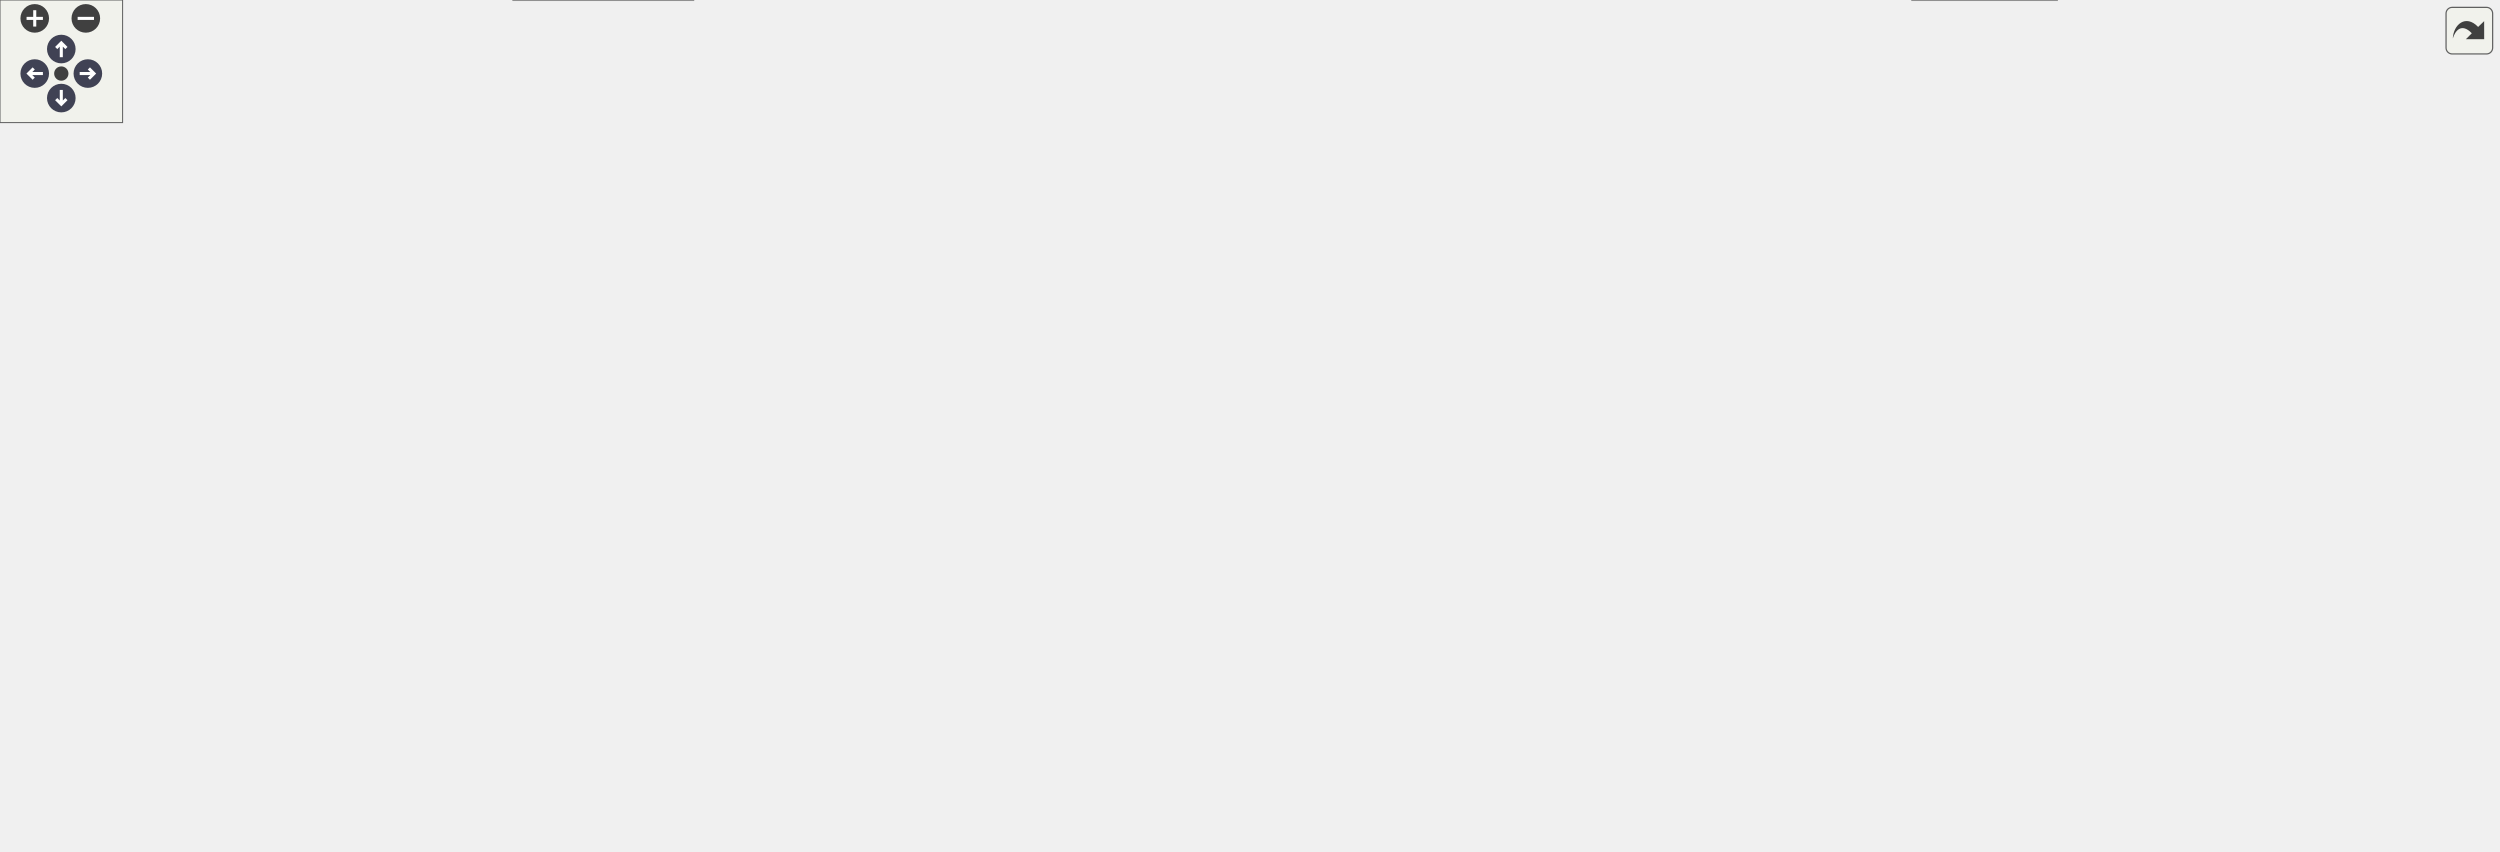
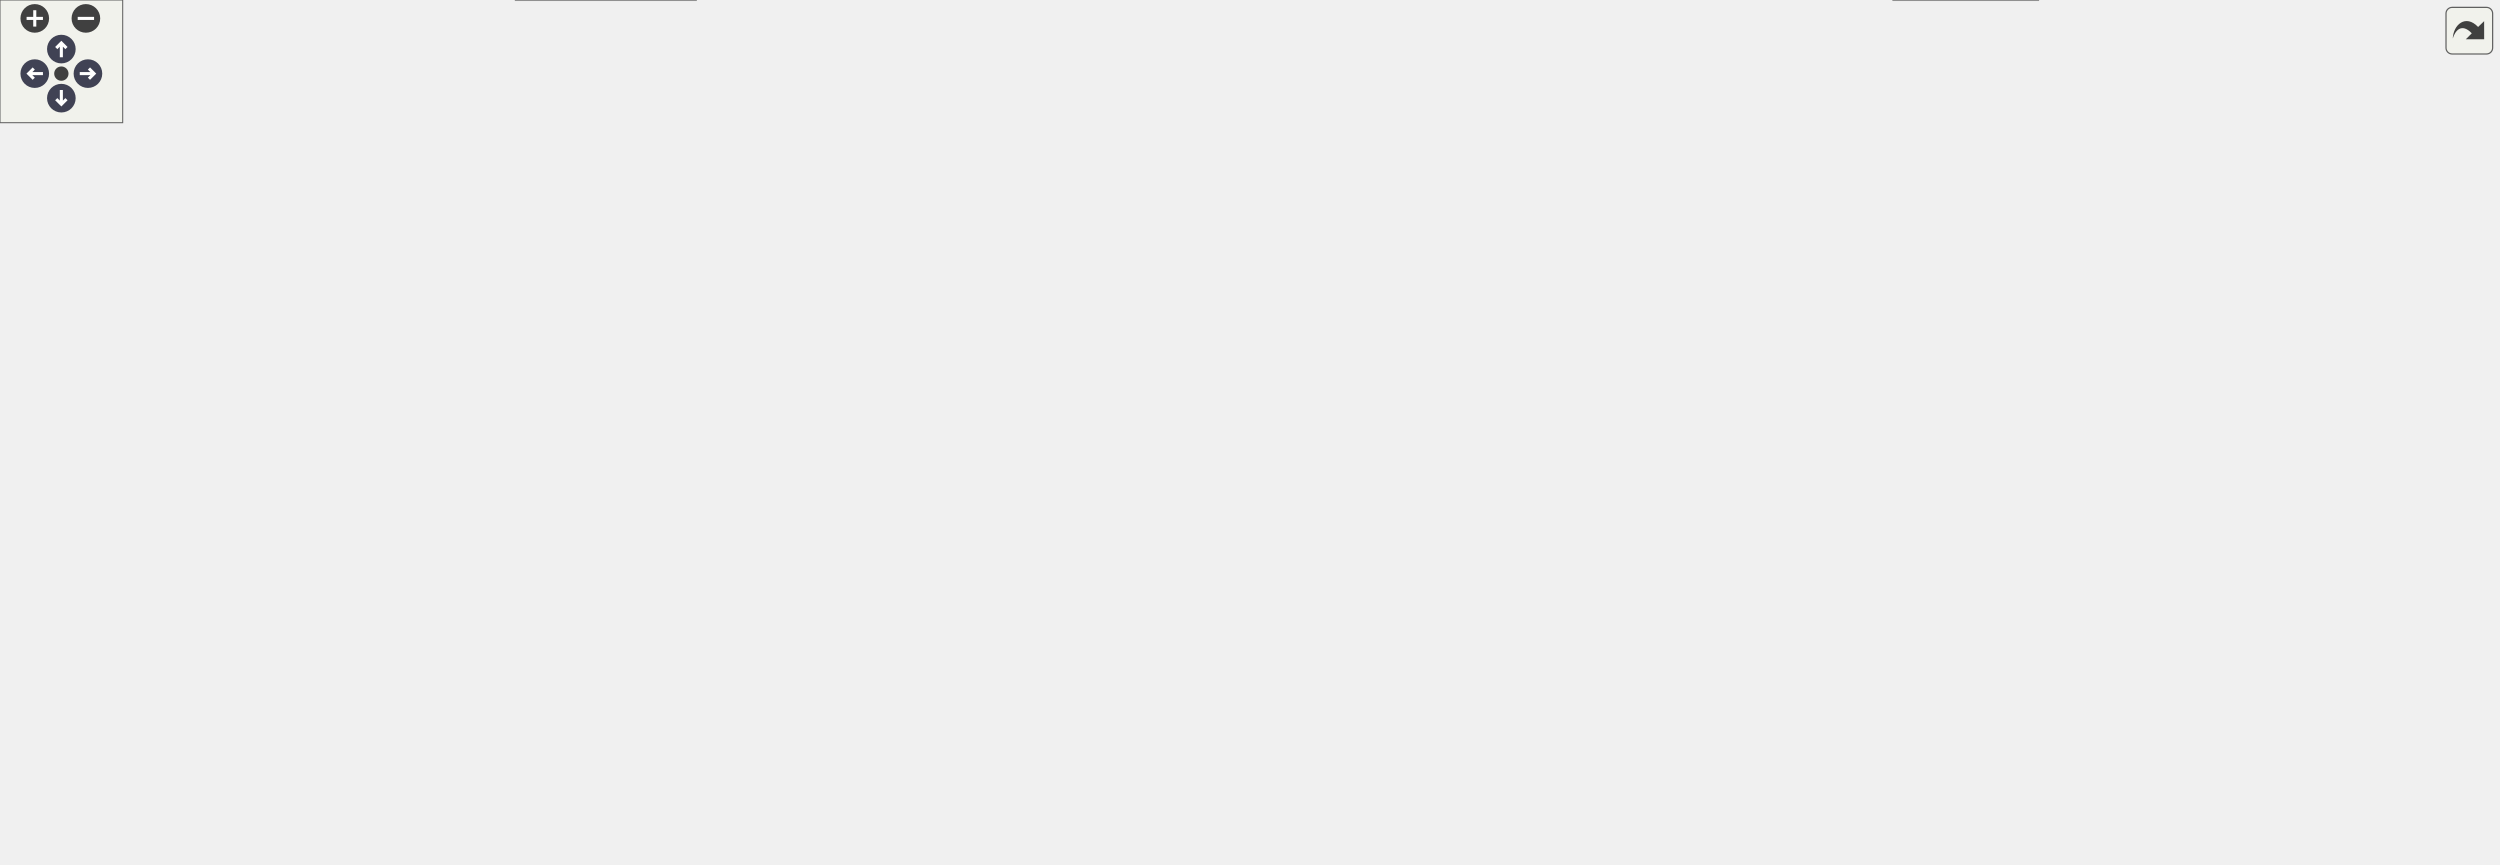
<svg xmlns="http://www.w3.org/2000/svg" xmlns:xlink="http://www.w3.org/1999/xlink" id="main" version="1.1" xml:space="preserve">
  <style type="text/css">
.node, .edge {opacity: 0.7;}
.node.selected, .edge.selected {opacity: 1;}
.edge:hover path { stroke: red; }
.edge:hover polygon { stroke: red; fill: red; }
</style>
  <defs>
    <circle id="rim" cx="0" cy="0" r="7" />
    <circle id="rim2" cx="0" cy="0" r="3.5" />
    <g id="zoomPlus">
      <use xlink:href="#rim" fill="#404040">
        <set attributeName="fill" to="#808080" begin="zoomplus.mouseover" end="zoomplus.mouseout" />
      </use>
      <path d="M-4,0h8M0,-4v8" fill="none" stroke="white" stroke-width="1.5" pointer-events="none" />
    </g>
    <g id="zoomMin">
      <use xlink:href="#rim" fill="#404040">
        <set attributeName="fill" to="#808080" begin="zoomminus.mouseover" end="zoomminus.mouseout" />
      </use>
      <path d="M-4,0h8" fill="none" stroke="white" stroke-width="1.5" pointer-events="none" />
    </g>
    <g id="arrowUp" transform="translate(30 24)">
      <use xlink:href="#rim" />
      <path pointer-events="none" fill="none" stroke="white" stroke-width="1.5" d="M0,-3.0v7 M-2.5,-0.5L0,-3.0L2.5,-0.5" />
    </g>
    <g id="arrowRight" transform="rotate(90) translate(36 -43)">
      <use xlink:href="#rim" />
      <path pointer-events="none" fill="none" stroke="white" stroke-width="1.5" d="M0,-3.0v7 M-2.5,-0.5L0,-3.0L2.5,-0.5" />
    </g>
    <g id="arrowDown" transform="rotate(180) translate(-30 -48)">
      <use xlink:href="#rim" />
      <path pointer-events="none" fill="none" stroke="white" stroke-width="1.5" d="M0,-3.0v7 M-2.5,-0.5L0,-3.0L2.5,-0.5" />
    </g>
    <g id="arrowLeft" transform="rotate(270) translate(-36 17)">
      <use xlink:href="#rim" />
      <path pointer-events="none" fill="none" stroke="white" stroke-width="1.5" d="M0,-3.0v7 M-2.5,-0.5L0,-3.0L2.5,-0.5" />
    </g>
    <g id="resetDef">
      <use xlink:href="#rim2" fill="#404040">
        <set attributeName="fill" to="#808080" begin="reset.mouseover" end="reset.mouseout" />
      </use>
    </g>
  </defs>
  <svg id="graph" class="graph">
    <g id="viewport">
      <g id="Node000001" class="node">
        <g id="a_Node000001">
          <a xlink:title="ANSI escape sequence macros.">
-             <polygon fill="#999999" stroke="#666666" points="436.12,-356 314.38,-356 314.38,-337.5 436.12,-337.5 436.12,-356" />
-             <text text-anchor="middle" x="375.25" y="-342.5" font-family="Helvetica,sans-Serif" font-size="10.00">include/sir/ansimacros.h</text>
+             <polygon fill="#999999" stroke="#666666" points="435.12,-362 313.38,-362 313.38,-342.75 435.12,-342.75 435.12,-362" />
+             <text xml:space="preserve" text-anchor="middle" x="374.25" y="-348.5" font-family="Helvetica,sans-Serif" font-size="10.00">include/sir/ansimacros.h</text>
          </a>
        </g>
      </g>
      <g id="Node000002" class="node">
        <g id="a_Node000002">
          <a xlink:href="types_8h_source.html" target="_top" xlink:title=" ">
-             <polygon fill="white" stroke="#666666" points="685,-301.5 589.5,-301.5 589.5,-283 685,-283 685,-301.5" />
-             <text text-anchor="middle" x="637.25" y="-288" font-family="Helvetica,sans-Serif" font-size="10.00">include/sir/types.h</text>
+             <polygon fill="white" stroke="#666666" points="689,-306.75 593.5,-306.75 593.5,-287.5 689,-287.5 689,-306.75" />
+             <text xml:space="preserve" text-anchor="middle" x="641.25" y="-293.25" font-family="Helvetica,sans-Serif" font-size="10.00">include/sir/types.h</text>
          </a>
        </g>
      </g>
      <g id="edge1_Node000001_Node000002" class="edge">
        <g id="a_edge1_Node000001_Node000002">
          <a xlink:title=" ">
-             <path fill="none" stroke="#63b8ff" d="M429.44,-334.89C478.06,-325.15 548.5,-311.03 593.59,-302" />
-             <polygon fill="#63b8ff" stroke="#63b8ff" points="428.93,-331.63 419.81,-337.02 430.3,-338.49 428.93,-331.63" />
+             <path fill="none" stroke="#63b8ff" d="M430.93,-340.07C480.09,-330.27 550.31,-316.26 595.84,-307.18" />
+             <polygon fill="#63b8ff" stroke="#63b8ff" points="430.45,-336.6 421.33,-341.99 431.82,-343.46 430.45,-336.6" />
          </a>
        </g>
      </g>
      <g id="Node000008" class="node">
        <g id="a_Node000008">
          <a xlink:href="tests__shared_8h_source.html" target="_top" xlink:title=" ">
-             <polygon fill="white" stroke="#666666" points="293.88,-73 188.62,-73 188.62,-54.5 293.88,-54.5 293.88,-73" />
-             <text text-anchor="middle" x="241.25" y="-59.5" font-family="Helvetica,sans-Serif" font-size="10.00">tests/tests_shared.h</text>
+             <polygon fill="white" stroke="#666666" points="294.88,-74.5 189.62,-74.5 189.62,-55.25 294.88,-55.25 294.88,-74.5" />
+             <text xml:space="preserve" text-anchor="middle" x="242.25" y="-61" font-family="Helvetica,sans-Serif" font-size="10.00">tests/tests_shared.h</text>
          </a>
        </g>
      </g>
      <g id="edge47_Node000001_Node000008" class="edge">
        <g id="a_edge47_Node000001_Node000008">
          <a xlink:title=" ">
-             <path fill="none" stroke="#63b8ff" d="M303.39,-341.36C233.64,-332.74 138.25,-307.44 138.25,-233.5 138.25,-233.5 138.25,-233.5 138.25,-171.75 138.25,-123.53 193.21,-88.66 222.84,-73.37" />
-             <polygon fill="#63b8ff" stroke="#63b8ff" points="302.58,-344.9 312.91,-342.56 303.37,-337.95 302.58,-344.9" />
+             <path fill="none" stroke="#63b8ff" d="M301.83,-346.29C232.46,-337.01 138.25,-310.86 138.25,-237.25 138.25,-237.25 138.25,-237.25 138.25,-174.38 138.25,-125.84 193.15,-90.56 223.17,-74.89" />
+             <polygon fill="#63b8ff" stroke="#63b8ff" points="301.31,-349.75 311.67,-347.5 302.17,-342.81 301.31,-349.75" />
          </a>
        </g>
      </g>
      <g id="Node000003" class="node">
        <g id="a_Node000003">
          <a xlink:href="sir_8h.html" target="_top" xlink:title="Public interface to libsir.">
-             <polygon fill="white" stroke="#666666" points="632.5,-127.5 564,-127.5 564,-109 632.5,-109 632.5,-127.5" />
-             <text text-anchor="middle" x="598.25" y="-114" font-family="Helvetica,sans-Serif" font-size="10.00">include/sir.h</text>
+             <polygon fill="white" stroke="#666666" points="632.12,-129.75 564.38,-129.75 564.38,-110.5 632.12,-110.5 632.12,-129.75" />
+             <text xml:space="preserve" text-anchor="middle" x="598.25" y="-116.25" font-family="Helvetica,sans-Serif" font-size="10.00">include/sir.h</text>
          </a>
        </g>
      </g>
      <g id="edge2_Node000002_Node000003" class="edge">
        <g id="a_edge2_Node000002_Node000003">
          <a xlink:title=" ">
-             <path fill="none" stroke="#63b8ff" d="M636.57,-271.78C635.06,-255.75 630.68,-233.26 618.25,-218 595.41,-189.94 564.35,-212.72 545.25,-182 532.15,-160.93 561.34,-139.51 581.39,-127.95" />
-             <polygon fill="#63b8ff" stroke="#63b8ff" points="633.12,-271.78 637.24,-281.55 640.11,-271.35 633.12,-271.78" />
+             <path fill="none" stroke="#63b8ff" d="M640.8,-276.07C639.44,-259.59 635.13,-236.5 622.25,-221 597.86,-191.63 564.83,-217.16 544.25,-185 530.71,-163.84 560.13,-142.11 580.63,-130.24" />
+             <polygon fill="#63b8ff" stroke="#63b8ff" points="637.28,-275.84 641.28,-285.65 644.28,-275.48 637.28,-275.84" />
          </a>
        </g>
      </g>
      <g id="Node000010" class="node">
        <g id="a_Node000010">
          <a xlink:href="condition_8h.html" target="_top" xlink:title=" ">
-             <polygon fill="white" stroke="#666666" points="110.5,-182 0,-182 0,-163.5 110.5,-163.5 110.5,-182" />
-             <text text-anchor="middle" x="55.25" y="-168.5" font-family="Helvetica,sans-Serif" font-size="10.00">include/sir/condition.h</text>
+             <polygon fill="white" stroke="#666666" points="110.5,-185 0,-185 0,-165.75 110.5,-165.75 110.5,-185" />
+             <text xml:space="preserve" text-anchor="middle" x="55.25" y="-171.5" font-family="Helvetica,sans-Serif" font-size="10.00">include/sir/condition.h</text>
          </a>
        </g>
      </g>
      <g id="edge10_Node000002_Node000010" class="edge">
        <g id="a_edge10_Node000002_Node000010">
          <a xlink:title=" ">
-             <path fill="none" stroke="#63b8ff" d="M578.19,-290.43C497.28,-288.07 348.02,-279.25 225.25,-247 165.57,-231.32 99.79,-197.96 70.62,-182.26" />
-             <polygon fill="#63b8ff" stroke="#63b8ff" points="578.05,-293.95 588.14,-290.72 578.24,-286.96 578.05,-293.95" />
+             <path fill="none" stroke="#63b8ff" d="M581.67,-295.11C500.99,-292.51 353.06,-283.37 231.25,-251.5 169.86,-235.44 102.1,-201.52 71.65,-185.34" />
+             <polygon fill="#63b8ff" stroke="#63b8ff" points="581.46,-298.61 591.56,-295.41 581.67,-291.61 581.46,-298.61" />
          </a>
        </g>
      </g>
      <g id="Node000012" class="node">
        <g id="a_Node000012">
          <a xlink:href="console_8h_source.html" target="_top" xlink:title=" ">
-             <polygon fill="white" stroke="#666666" points="545.88,-127.5 440.62,-127.5 440.62,-109 545.88,-109 545.88,-127.5" />
-             <text text-anchor="middle" x="493.25" y="-114" font-family="Helvetica,sans-Serif" font-size="10.00">include/sir/console.h</text>
+             <polygon fill="white" stroke="#666666" points="545.88,-129.75 440.62,-129.75 440.62,-110.5 545.88,-110.5 545.88,-129.75" />
+             <text xml:space="preserve" text-anchor="middle" x="493.25" y="-116.25" font-family="Helvetica,sans-Serif" font-size="10.00">include/sir/console.h</text>
          </a>
        </g>
      </g>
      <g id="edge12_Node000002_Node000012" class="edge">
        <g id="a_edge12_Node000002_Node000012">
          <a xlink:title=" ">
-             <path fill="none" stroke="#63b8ff" d="M578.29,-289.56C546.79,-285.27 510.45,-274.17 490.25,-247 462.99,-210.32 481.54,-149.95 489.83,-127.77" />
-             <polygon fill="#63b8ff" stroke="#63b8ff" points="577.86,-293.15 588.19,-290.81 578.65,-286.2 577.86,-293.15" />
+             <path fill="none" stroke="#63b8ff" d="M581.94,-294.16C550.56,-289.73 514.44,-278.52 494.25,-251.5 466.47,-214.33 482.54,-153.09 490.05,-130.16" />
+             <polygon fill="#63b8ff" stroke="#63b8ff" points="581.4,-297.62 591.75,-295.33 582.23,-290.67 581.4,-297.62" />
          </a>
        </g>
      </g>
      <g id="Node000013" class="node">
        <g id="a_Node000013">
          <a xlink:href="defaults_8h.html" target="_top" xlink:title="Default levels, options, and text styling.">
-             <polygon fill="white" stroke="#666666" points="660.25,-182 554.25,-182 554.25,-163.5 660.25,-163.5 660.25,-182" />
-             <text text-anchor="middle" x="607.25" y="-168.5" font-family="Helvetica,sans-Serif" font-size="10.00">include/sir/defaults.h</text>
+             <polygon fill="white" stroke="#666666" points="659.25,-185 553.25,-185 553.25,-165.75 659.25,-165.75 659.25,-185" />
+             <text xml:space="preserve" text-anchor="middle" x="606.25" y="-171.5" font-family="Helvetica,sans-Serif" font-size="10.00">include/sir/defaults.h</text>
          </a>
        </g>
      </g>
      <g id="edge13_Node000002_Node000013" class="edge">
        <g id="a_edge13_Node000002_Node000013">
          <a xlink:title=" ">
-             <path fill="none" stroke="#63b8ff" d="M646.31,-273.11C652.6,-257.92 658.64,-235.91 651.25,-218 644.97,-202.78 630.64,-190.03 620.03,-182.19" />
-             <polygon fill="#63b8ff" stroke="#63b8ff" points="642.85,-271.26 641.88,-281.81 649.22,-274.17 642.85,-271.26" />
+             <path fill="none" stroke="#63b8ff" d="M650.83,-276.95C657.25,-261.33 663.2,-238.99 655.25,-221 648.37,-205.42 633.07,-192.94 621.38,-185.18" />
+             <polygon fill="#63b8ff" stroke="#63b8ff" points="647.66,-275.48 646.68,-286.03 654.02,-278.39 647.66,-275.48" />
          </a>
        </g>
      </g>
      <g id="Node000014" class="node">
        <g id="a_Node000014">
          <a xlink:href="errors_8h_source.html" target="_top" xlink:title=" ">
-             <polygon fill="white" stroke="#666666" points="331.75,-241.75 234.75,-241.75 234.75,-223.25 331.75,-223.25 331.75,-241.75" />
-             <text text-anchor="middle" x="283.25" y="-228.25" font-family="Helvetica,sans-Serif" font-size="10.00">include/sir/errors.h</text>
+             <polygon fill="white" stroke="#666666" points="336.38,-245.88 240.12,-245.88 240.12,-226.62 336.38,-226.62 336.38,-245.88" />
+             <text xml:space="preserve" text-anchor="middle" x="288.25" y="-232.38" font-family="Helvetica,sans-Serif" font-size="10.00">include/sir/errors.h</text>
          </a>
        </g>
      </g>
      <g id="edge15_Node000002_Node000014" class="edge">
        <g id="a_edge15_Node000002_Node000014">
          <a xlink:title=" ">
-             <path fill="none" stroke="#63b8ff" d="M578.61,-282.48C521.72,-273.86 432.96,-260.13 356.25,-247 347.48,-245.5 338.14,-243.83 329.17,-242.18" />
-             <polygon fill="#63b8ff" stroke="#63b8ff" points="577.79,-286.05 588.21,-284.08 578.84,-279.13 577.79,-286.05" />
+             <path fill="none" stroke="#63b8ff" d="M581.87,-287.36C524.92,-278.8 436.57,-265.11 360.25,-251.5 351.34,-249.91 341.84,-248.11 332.75,-246.33" />
+             <polygon fill="#63b8ff" stroke="#63b8ff" points="581.27,-290.81 591.68,-288.83 582.31,-283.89 581.27,-290.81" />
          </a>
        </g>
      </g>
      <g id="Node000015" class="node">
        <g id="a_Node000015">
          <a xlink:href="helpers_8h_source.html" target="_top" xlink:title=" ">
-             <polygon fill="white" stroke="#666666" points="460.12,-182 356.38,-182 356.38,-163.5 460.12,-163.5 460.12,-182" />
-             <text text-anchor="middle" x="408.25" y="-168.5" font-family="Helvetica,sans-Serif" font-size="10.00">include/sir/helpers.h</text>
+             <polygon fill="white" stroke="#666666" points="458.75,-185 355.75,-185 355.75,-165.75 458.75,-165.75 458.75,-185" />
+             <text xml:space="preserve" text-anchor="middle" x="407.25" y="-171.5" font-family="Helvetica,sans-Serif" font-size="10.00">include/sir/helpers.h</text>
          </a>
        </g>
      </g>
      <g id="edge32_Node000002_Node000015" class="edge">
        <g id="a_edge32_Node000002_Node000015">
          <a xlink:title=" ">
-             <path fill="none" stroke="#63b8ff" d="M578.6,-287.66C541.05,-282.9 492.87,-271.96 457.25,-247 433.19,-230.14 417.66,-197.37 411.4,-182.03" />
-             <polygon fill="#63b8ff" stroke="#63b8ff" points="578.06,-291.24 588.39,-288.9 578.85,-284.28 578.06,-291.24" />
+             <path fill="none" stroke="#63b8ff" d="M582.02,-291.88C544.7,-286.81 497,-275.71 461.25,-251.5 435.98,-234.39 418.48,-201.29 411.13,-185.37" />
+             <polygon fill="#63b8ff" stroke="#63b8ff" points="581.38,-295.33 591.74,-293.08 582.24,-288.38 581.38,-295.33" />
          </a>
        </g>
      </g>
      <g id="Node000017" class="node">
        <g id="a_Node000017">
          <a xlink:href="filecache_8h_source.html" target="_top" xlink:title=" ">
-             <polygon fill="white" stroke="#666666" points="836.5,-127.5 726,-127.5 726,-109 836.5,-109 836.5,-127.5" />
-             <text text-anchor="middle" x="781.25" y="-114" font-family="Helvetica,sans-Serif" font-size="10.00">include/sir/filecache.h</text>
+             <polygon fill="white" stroke="#666666" points="836.5,-129.75 726,-129.75 726,-110.5 836.5,-110.5 836.5,-129.75" />
+             <text xml:space="preserve" text-anchor="middle" x="781.25" y="-116.25" font-family="Helvetica,sans-Serif" font-size="10.00">include/sir/filecache.h</text>
          </a>
        </g>
      </g>
      <g id="edge29_Node000002_Node000017" class="edge">
        <g id="a_edge29_Node000002_Node000017">
          <a xlink:title=" ">
-             <path fill="none" stroke="#63b8ff" d="M670.43,-278.41C707.16,-262.17 764.45,-230.37 789.25,-182 798.27,-164.41 790.65,-140.53 785.33,-127.91" />
-             <polygon fill="#63b8ff" stroke="#63b8ff" points="669.49,-275.43 661.66,-282.58 672.23,-281.87 669.49,-275.43" />
+             <path fill="none" stroke="#63b8ff" d="M674.02,-282.3C709.61,-265.27 764.55,-232.63 788.25,-185 797.2,-167.02 790.1,-142.75 785.1,-129.92" />
+             <polygon fill="#63b8ff" stroke="#63b8ff" points="672.64,-279.08 665.02,-286.45 675.57,-285.44 672.64,-279.08" />
          </a>
        </g>
      </g>
      <g id="Node000018" class="node">
        <g id="a_Node000018">
          <a xlink:href="maps_8h_source.html" target="_top" xlink:title=" ">
-             <polygon fill="white" stroke="#666666" points="338,-182 242.5,-182 242.5,-163.5 338,-163.5 338,-182" />
-             <text text-anchor="middle" x="290.25" y="-168.5" font-family="Helvetica,sans-Serif" font-size="10.00">include/sir/maps.h</text>
+             <polygon fill="white" stroke="#666666" points="338,-185 242.5,-185 242.5,-165.75 338,-165.75 338,-185" />
+             <text xml:space="preserve" text-anchor="middle" x="290.25" y="-171.5" font-family="Helvetica,sans-Serif" font-size="10.00">include/sir/maps.h</text>
          </a>
        </g>
      </g>
      <g id="edge33_Node000002_Node000018" class="edge">
        <g id="a_edge33_Node000002_Node000018">
          <a xlink:title=" ">
-             <path fill="none" stroke="#63b8ff" d="M578.26,-283.4C535.48,-276.61 476.68,-265.01 427.25,-247 379.1,-229.46 326.96,-197.61 303.27,-182.35" />
-             <polygon fill="#63b8ff" stroke="#63b8ff" points="577.64,-287 588.06,-285.06 578.71,-280.08 577.64,-287" />
+             <path fill="none" stroke="#63b8ff" d="M582.08,-288.6C538.36,-281.9 477.91,-270.2 427.25,-251.5 379.15,-233.75 327.4,-201.26 303.61,-185.47" />
+             <polygon fill="#63b8ff" stroke="#63b8ff" points="581.47,-292.05 591.88,-290.06 582.5,-285.12 581.47,-292.05" />
          </a>
        </g>
      </g>
      <g id="Node000019" class="node">
        <g id="a_Node000019">
          <a xlink:href="mutex_8h_source.html" target="_top" xlink:title=" ">
-             <polygon fill="white" stroke="#666666" points="972.12,-241.75 874.38,-241.75 874.38,-223.25 972.12,-223.25 972.12,-241.75" />
-             <text text-anchor="middle" x="923.25" y="-228.25" font-family="Helvetica,sans-Serif" font-size="10.00">include/sir/mutex.h</text>
+             <polygon fill="white" stroke="#666666" points="971.5,-245.88 873,-245.88 873,-226.62 971.5,-226.62 971.5,-245.88" />
+             <text xml:space="preserve" text-anchor="middle" x="922.25" y="-232.38" font-family="Helvetica,sans-Serif" font-size="10.00">include/sir/mutex.h</text>
          </a>
        </g>
      </g>
      <g id="edge35_Node000002_Node000019" class="edge">
        <g id="a_edge35_Node000002_Node000019">
          <a xlink:title=" ">
-             <path fill="none" stroke="#63b8ff" d="M692.88,-280.46C738.02,-271.64 803.29,-258.75 860.25,-247 867.59,-245.49 875.4,-243.84 882.94,-242.23" />
-             <polygon fill="#63b8ff" stroke="#63b8ff" points="692.28,-277.2 683.14,-282.55 693.62,-284.07 692.28,-277.2" />
+             <path fill="none" stroke="#63b8ff" d="M697.88,-284.86C741.92,-276.03 804.53,-263.29 859.25,-251.5 866.81,-249.87 874.88,-248.08 882.62,-246.34" />
+             <polygon fill="#63b8ff" stroke="#63b8ff" points="697.42,-281.39 688.3,-286.78 698.79,-288.25 697.42,-281.39" />
          </a>
        </g>
      </g>
      <g id="Node000020" class="node">
        <g id="a_Node000020">
          <a xlink:href="plugins_8h_source.html" target="_top" xlink:title=" ">
-             <polygon fill="white" stroke="#666666" points="780.38,-182 678.12,-182 678.12,-163.5 780.38,-163.5 780.38,-182" />
-             <text text-anchor="middle" x="729.25" y="-168.5" font-family="Helvetica,sans-Serif" font-size="10.00">include/sir/plugins.h</text>
+             <polygon fill="white" stroke="#666666" points="779.38,-185 677.12,-185 677.12,-165.75 779.38,-165.75 779.38,-185" />
+             <text xml:space="preserve" text-anchor="middle" x="728.25" y="-171.5" font-family="Helvetica,sans-Serif" font-size="10.00">include/sir/plugins.h</text>
          </a>
        </g>
      </g>
      <g id="edge37_Node000002_Node000020" class="edge">
        <g id="a_edge37_Node000002_Node000020">
          <a xlink:title=" ">
-             <path fill="none" stroke="#63b8ff" d="M650.59,-274.21C670.51,-248.77 707.29,-201.8 722.45,-182.44" />
-             <polygon fill="#63b8ff" stroke="#63b8ff" points="647.28,-271.77 643.87,-281.8 652.79,-276.08 647.28,-271.77" />
+             <path fill="none" stroke="#63b8ff" d="M654.42,-277.99C673.3,-252.02 707.33,-205.17 721.63,-185.48" />
+             <polygon fill="#63b8ff" stroke="#63b8ff" points="651.72,-275.75 648.68,-285.9 657.39,-279.87 651.72,-275.75" />
          </a>
        </g>
      </g>
      <g id="Node000021" class="node">
        <g id="a_Node000021">
          <a xlink:href="queue_8h_source.html" target="_top" xlink:title=" ">
-             <polygon fill="white" stroke="#666666" points="1088.12,-241.75 990.38,-241.75 990.38,-223.25 1088.12,-223.25 1088.12,-241.75" />
-             <text text-anchor="middle" x="1039.25" y="-228.25" font-family="Helvetica,sans-Serif" font-size="10.00">include/sir/queue.h</text>
+             <polygon fill="white" stroke="#666666" points="1087.12,-245.88 989.38,-245.88 989.38,-226.62 1087.12,-226.62 1087.12,-245.88" />
+             <text xml:space="preserve" text-anchor="middle" x="1038.25" y="-232.38" font-family="Helvetica,sans-Serif" font-size="10.00">include/sir/queue.h</text>
          </a>
        </g>
      </g>
      <g id="edge39_Node000002_Node000021" class="edge">
        <g id="a_edge39_Node000002_Node000021">
          <a xlink:title=" ">
-             <path fill="none" stroke="#63b8ff" d="M695.94,-285.52C764.64,-278.39 881.69,-264.94 981.25,-247 988.78,-245.64 996.8,-243.94 1004.4,-242.21" />
-             <polygon fill="#63b8ff" stroke="#63b8ff" points="695.93,-282.11 686.34,-286.61 696.65,-289.07 695.93,-282.11" />
+             <path fill="none" stroke="#63b8ff" d="M700.54,-290.32C768.46,-283.21 882.91,-269.81 980.25,-251.5 987.99,-250.04 996.25,-248.2 1004.04,-246.32" />
+             <polygon fill="#63b8ff" stroke="#63b8ff" points="700.32,-286.82 690.74,-291.33 701.05,-293.79 700.32,-286.82" />
          </a>
        </g>
      </g>
      <g id="Node000022" class="node">
        <g id="a_Node000022">
          <a xlink:href="textstyle_8h_source.html" target="_top" xlink:title=" ">
-             <polygon fill="white" stroke="#666666" points="963.75,-127.5 854.75,-127.5 854.75,-109 963.75,-109 963.75,-127.5" />
-             <text text-anchor="middle" x="909.25" y="-114" font-family="Helvetica,sans-Serif" font-size="10.00">include/sir/textstyle.h</text>
+             <polygon fill="white" stroke="#666666" points="963.75,-129.75 854.75,-129.75 854.75,-110.5 963.75,-110.5 963.75,-129.75" />
+             <text xml:space="preserve" text-anchor="middle" x="909.25" y="-116.25" font-family="Helvetica,sans-Serif" font-size="10.00">include/sir/textstyle.h</text>
          </a>
        </g>
      </g>
      <g id="edge41_Node000002_Node000022" class="edge">
        <g id="a_edge41_Node000002_Node000022">
          <a xlink:title=" ">
-             <path fill="none" stroke="#63b8ff" d="M680.96,-279.36C704.72,-271.9 734.1,-261.03 758.25,-247 819.41,-211.46 879.92,-150.4 901.22,-127.9" />
-             <polygon fill="#63b8ff" stroke="#63b8ff" points="680.03,-276.29 671.47,-282.54 682.06,-282.99 680.03,-276.29" />
+             <path fill="none" stroke="#63b8ff" d="M685.28,-283.59C708.23,-276.06 736.22,-265.26 759.25,-251.5 820.27,-215.05 880.21,-152.84 901.3,-129.93" />
+             <polygon fill="#63b8ff" stroke="#63b8ff" points="684.38,-280.21 675.91,-286.57 686.5,-286.88 684.38,-280.21" />
          </a>
        </g>
      </g>
      <g id="Node000023" class="node">
        <g id="a_Node000023">
          <a xlink:href="threadpool_8h_source.html" target="_top" xlink:title=" ">
-             <polygon fill="white" stroke="#666666" points="1222.5,-241.75 1106,-241.75 1106,-223.25 1222.5,-223.25 1222.5,-241.75" />
-             <text text-anchor="middle" x="1164.25" y="-228.25" font-family="Helvetica,sans-Serif" font-size="10.00">include/sir/threadpool.h</text>
+             <polygon fill="white" stroke="#666666" points="1221.5,-245.88 1105,-245.88 1105,-226.62 1221.5,-226.62 1221.5,-245.88" />
+             <text xml:space="preserve" text-anchor="middle" x="1163.25" y="-232.38" font-family="Helvetica,sans-Serif" font-size="10.00">include/sir/threadpool.h</text>
          </a>
        </g>
      </g>
      <g id="edge44_Node000002_Node000023" class="edge">
        <g id="a_edge44_Node000002_Node000023">
          <a xlink:title=" ">
-             <path fill="none" stroke="#63b8ff" d="M696.26,-287.53C784.02,-281.54 953.98,-268.27 1097.25,-247 1106.05,-245.69 1115.45,-243.99 1124.33,-242.24" />
-             <polygon fill="#63b8ff" stroke="#63b8ff" points="696.2,-284.09 686.46,-288.25 696.67,-291.07 696.2,-284.09" />
+             <path fill="none" stroke="#63b8ff" d="M700.53,-292.44C787.62,-286.53 955.13,-273.36 1096.25,-251.5 1105.3,-250.1 1114.97,-248.25 1124.06,-246.35" />
+             <polygon fill="#63b8ff" stroke="#63b8ff" points="700.55,-288.93 690.8,-293.09 701.01,-295.91 700.55,-288.93" />
          </a>
        </g>
      </g>
      <g id="Node000024" class="node">
        <g id="a_Node000024">
          <a xlink:href="plugin__sample_8h_source.html" target="_top" xlink:title=" ">
-             <polygon fill="white" stroke="#666666" points="609.12,-247 499.38,-247 499.38,-218 609.12,-218 609.12,-247" />
-             <text text-anchor="start" x="507.38" y="-233.5" font-family="Helvetica,sans-Serif" font-size="10.00">plugins/sample/plugin</text>
-             <text text-anchor="middle" x="554.25" y="-223" font-family="Helvetica,sans-Serif" font-size="10.00">_sample.h</text>
+             <polygon fill="white" stroke="#666666" points="613.12,-251.5 503.38,-251.5 503.38,-221 613.12,-221 613.12,-251.5" />
+             <text xml:space="preserve" text-anchor="start" x="511.38" y="-238" font-family="Helvetica,sans-Serif" font-size="10.00">plugins/sample/plugin</text>
+             <text xml:space="preserve" text-anchor="middle" x="558.25" y="-226.75" font-family="Helvetica,sans-Serif" font-size="10.00">_sample.h</text>
          </a>
        </g>
      </g>
      <g id="edge46_Node000002_Node000024" class="edge">
        <g id="a_edge46_Node000002_Node000024">
          <a xlink:title=" ">
-             <path fill="none" stroke="#63b8ff" d="M616.35,-276.71C603.45,-267.73 587,-256.29 574.28,-247.43" />
-             <polygon fill="#63b8ff" stroke="#63b8ff" points="613.8,-279.89 624,-282.73 617.79,-274.14 613.8,-279.89" />
+             <path fill="none" stroke="#63b8ff" d="M619.35,-280.59C606.77,-271.67 591.07,-260.53 578.74,-251.78" />
+             <polygon fill="#63b8ff" stroke="#63b8ff" points="617.23,-283.38 627.41,-286.31 621.28,-277.67 617.23,-283.38" />
          </a>
        </g>
      </g>
      <g id="Node000004" class="node">
        <g id="a_Node000004">
          <a xlink:href="example_8c.html" target="_top" xlink:title="A simple demonstration of initialization, configuration, and basic usage of libsir.">
-             <polygon fill="white" stroke="#666666" points="503.88,-73 404.62,-73 404.62,-54.5 503.88,-54.5 503.88,-73" />
-             <text text-anchor="middle" x="454.25" y="-59.5" font-family="Helvetica,sans-Serif" font-size="10.00">example/example.c</text>
+             <polygon fill="white" stroke="#666666" points="504.62,-74.5 403.88,-74.5 403.88,-55.25 504.62,-55.25 504.62,-74.5" />
+             <text xml:space="preserve" text-anchor="middle" x="454.25" y="-61" font-family="Helvetica,sans-Serif" font-size="10.00">example/example.c</text>
          </a>
        </g>
      </g>
      <g id="edge3_Node000003_Node000004" class="edge">
        <g id="a_edge3_Node000003_Node000004">
          <a xlink:title=" ">
-             <path fill="none" stroke="#63b8ff" d="M564.47,-104.93C537.93,-95.26 501.63,-82.02 478.06,-73.43" />
-             <polygon fill="#63b8ff" stroke="#63b8ff" points="562.88,-108.44 573.47,-108.58 565.28,-101.87 562.88,-108.44" />
+             <path fill="none" stroke="#63b8ff" d="M563.22,-106.17C537.08,-96.5 502.01,-83.54 478.8,-74.95" />
+             <polygon fill="#63b8ff" stroke="#63b8ff" points="561.81,-109.38 572.4,-109.57 564.24,-102.82 561.81,-109.38" />
          </a>
        </g>
      </g>
      <g id="Node000005" class="node">
        <g id="a_Node000005">
          <a xlink:href="sir_8hh.html" target="_top" xlink:title="C++ interface to libsir.">
-             <polygon fill="white" stroke="#666666" points="386.12,-73 312.38,-73 312.38,-54.5 386.12,-54.5 386.12,-73" />
-             <text text-anchor="middle" x="349.25" y="-59.5" font-family="Helvetica,sans-Serif" font-size="10.00">include/sir.hh</text>
+             <polygon fill="white" stroke="#666666" points="385.75,-74.5 312.75,-74.5 312.75,-55.25 385.75,-55.25 385.75,-74.5" />
+             <text xml:space="preserve" text-anchor="middle" x="349.25" y="-61" font-family="Helvetica,sans-Serif" font-size="10.00">include/sir.hh</text>
          </a>
        </g>
      </g>
      <g id="edge4_Node000003_Node000005" class="edge">
        <g id="a_edge4_Node000003_Node000005">
          <a xlink:title=" ">
-             <path fill="none" stroke="#63b8ff" d="M552.98,-107.7C505.22,-97.64 430.86,-81.96 386.42,-72.59" />
-             <polygon fill="#63b8ff" stroke="#63b8ff" points="552.12,-111.31 562.63,-109.95 553.56,-104.46 552.12,-111.31" />
+             <path fill="none" stroke="#63b8ff" d="M552.92,-109.43C505.05,-99.19 430.48,-83.25 386.09,-73.75" />
+             <polygon fill="#63b8ff" stroke="#63b8ff" points="551.9,-112.79 562.41,-111.46 553.36,-105.95 551.9,-112.79" />
          </a>
        </g>
      </g>
      <g id="Node000007" class="node">
        <g id="a_Node000007">
          <a xlink:href="sir_8c.html" target="_top" xlink:title="Public interface to libsir.">
-             <polygon fill="white" stroke="#666666" points="704.88,-73 653.62,-73 653.62,-54.5 704.88,-54.5 704.88,-73" />
-             <text text-anchor="middle" x="679.25" y="-59.5" font-family="Helvetica,sans-Serif" font-size="10.00">src/sir.c</text>
+             <polygon fill="white" stroke="#666666" points="704.5,-74.5 654,-74.5 654,-55.25 704.5,-55.25 704.5,-74.5" />
+             <text xml:space="preserve" text-anchor="middle" x="679.25" y="-61" font-family="Helvetica,sans-Serif" font-size="10.00">src/sir.c</text>
          </a>
        </g>
      </g>
      <g id="edge6_Node000003_Node000007" class="edge">
        <g id="a_edge6_Node000003_Node000007">
          <a xlink:title=" ">
-             <path fill="none" stroke="#63b8ff" d="M620.5,-102.83C635.04,-93.41 653.54,-81.42 665.85,-73.43" />
-             <polygon fill="#63b8ff" stroke="#63b8ff" points="619.11,-100.2 612.63,-108.58 622.92,-106.08 619.11,-100.2" />
+             <path fill="none" stroke="#63b8ff" d="M621.59,-103.78C635.79,-94.45 653.44,-82.85 665.44,-74.95" />
+             <polygon fill="#63b8ff" stroke="#63b8ff" points="619.69,-100.84 613.26,-109.26 623.53,-106.69 619.69,-100.84" />
          </a>
        </g>
      </g>
      <g id="edge7_Node000003_Node000008" class="edge">
        <g id="a_edge7_Node000003_Node000008">
          <a xlink:title=" ">
-             <path fill="none" stroke="#63b8ff" d="M552.69,-108.66C490.51,-98.69 365.79,-81.59 294.29,-71.9" />
-             <polygon fill="#63b8ff" stroke="#63b8ff" points="552.11,-112.28 562.54,-110.44 553.24,-105.37 552.11,-112.28" />
+             <path fill="none" stroke="#63b8ff" d="M552.8,-110.24C504.56,-102.61 370.82,-83.82 295.35,-73.28" />
+             <polygon fill="#63b8ff" stroke="#63b8ff" points="552.09,-113.67 562.52,-111.83 553.22,-106.76 552.09,-113.67" />
          </a>
        </g>
      </g>
      <g id="Node000006" class="node">
        <g id="a_Node000006">
          <a xlink:href="tests_09_09_8hh_source.html" target="_top" xlink:title=" ">
-             <polygon fill="white" stroke="#666666" points="339.25,-18.5 251.25,-18.5 251.25,0 339.25,0 339.25,-18.5" />
-             <text text-anchor="middle" x="295.25" y="-5" font-family="Helvetica,sans-Serif" font-size="10.00">tests/tests++.hh</text>
+             <polygon fill="white" stroke="#666666" points="340.25,-19.25 252.25,-19.25 252.25,0 340.25,0 340.25,-19.25" />
+             <text xml:space="preserve" text-anchor="middle" x="296.25" y="-5.75" font-family="Helvetica,sans-Serif" font-size="10.00">tests/tests++.hh</text>
          </a>
        </g>
      </g>
      <g id="edge5_Node000005_Node000006" class="edge">
        <g id="a_edge5_Node000005_Node000006">
          <a xlink:title=" ">
-             <path fill="none" stroke="#63b8ff" d="M332.68,-46.64C323.22,-37.44 311.73,-26.27 304,-18.76" />
-             <polygon fill="#63b8ff" stroke="#63b8ff" points="329.72,-48.62 339.33,-53.08 334.6,-43.6 329.72,-48.62" />
+             <path fill="none" stroke="#63b8ff" d="M332.53,-47.07C323.47,-37.98 312.65,-27.1 305.19,-19.61" />
+             <polygon fill="#63b8ff" stroke="#63b8ff" points="329.9,-49.39 339.43,-54.01 334.86,-44.45 329.9,-49.39" />
          </a>
        </g>
      </g>
      <g id="edge8_Node000008_Node000006" class="edge">
        <g id="a_edge8_Node000008_Node000006">
          <a xlink:title=" ">
-             <path fill="none" stroke="#63b8ff" d="M257.82,-46.64C267.28,-37.44 278.77,-26.27 286.5,-18.76" />
-             <polygon fill="#63b8ff" stroke="#63b8ff" points="255.9,-43.6 251.17,-53.08 260.78,-48.62 255.9,-43.6" />
+             <path fill="none" stroke="#63b8ff" d="M259.29,-47.07C268.51,-37.98 279.54,-27.1 287.14,-19.61" />
+             <polygon fill="#63b8ff" stroke="#63b8ff" points="256.91,-44.51 252.24,-54.02 261.82,-49.49 256.91,-44.51" />
          </a>
        </g>
      </g>
      <g id="Node000009" class="node">
        <g id="a_Node000009">
          <a xlink:href="tests_8h_source.html" target="_top" xlink:title=" ">
-             <polygon fill="white" stroke="#666666" points="1006.62,-18.5 935.88,-18.5 935.88,0 1006.62,0 1006.62,-18.5" />
-             <text text-anchor="middle" x="971.25" y="-5" font-family="Helvetica,sans-Serif" font-size="10.00">tests/tests.h</text>
+             <polygon fill="white" stroke="#666666" points="996.62,-19.25 925.88,-19.25 925.88,0 996.62,0 996.62,-19.25" />
+             <text xml:space="preserve" text-anchor="middle" x="961.25" y="-5.75" font-family="Helvetica,sans-Serif" font-size="10.00">tests/tests.h</text>
          </a>
        </g>
      </g>
      <g id="edge9_Node000008_Node000009" class="edge">
        <g id="a_edge9_Node000008_Node000009">
          <a xlink:title=" ">
-             <path fill="none" stroke="#63b8ff" d="M304.97,-54.4C552.61,-30.09 837.26,-16.18 935.7,-11.78" />
-             <polygon fill="#63b8ff" stroke="#63b8ff" points="304.93,-50.99 295.32,-55.45 305.62,-57.95 304.93,-50.99" />
+             <path fill="none" stroke="#63b8ff" d="M306.49,-55.09C549.4,-30.37 828.17,-16.55 925.57,-12.16" />
+             <polygon fill="#63b8ff" stroke="#63b8ff" points="306.42,-51.58 296.83,-56.09 307.13,-58.55 306.42,-51.58" />
          </a>
        </g>
      </g>
      <g id="Node000011" class="node">
        <g id="a_Node000011">
          <a xlink:href="sircondition_8c.html" target="_top" xlink:title=" ">
-             <polygon fill="white" stroke="#666666" points="158.38,-73 68.12,-73 68.12,-54.5 158.38,-54.5 158.38,-73" />
-             <text text-anchor="middle" x="113.25" y="-59.5" font-family="Helvetica,sans-Serif" font-size="10.00">src/sircondition.c</text>
+             <polygon fill="white" stroke="#666666" points="158.38,-74.5 68.12,-74.5 68.12,-55.25 158.38,-55.25 158.38,-74.5" />
+             <text xml:space="preserve" text-anchor="middle" x="113.25" y="-61" font-family="Helvetica,sans-Serif" font-size="10.00">src/sircondition.c</text>
          </a>
        </g>
      </g>
      <g id="edge11_Node000010_Node000011" class="edge">
        <g id="a_edge11_Node000010_Node000011">
          <a xlink:title=" ">
-             <path fill="none" stroke="#63b8ff" d="M64.88,-153.98C77.49,-130.72 99.08,-90.89 108.56,-73.4" />
-             <polygon fill="#63b8ff" stroke="#63b8ff" points="61.49,-151.89 59.8,-162.35 67.64,-155.23 61.49,-151.89" />
+             <path fill="none" stroke="#63b8ff" d="M65.26,-155.65C77.86,-132.08 98.99,-92.54 108.44,-74.88" />
+             <polygon fill="#63b8ff" stroke="#63b8ff" points="62.34,-153.69 60.71,-164.16 68.51,-156.99 62.34,-153.69" />
          </a>
        </g>
      </g>
      <g id="edge14_Node000013_Node000007" class="edge">
        <g id="a_edge14_Node000013_Node000007">
          <a xlink:title=" ">
-             <path fill="none" stroke="#63b8ff" d="M621.11,-154.64C627.46,-146.56 634.96,-136.7 641.25,-127.5 654.05,-108.79 667.42,-85.76 674.38,-73.46" />
-             <polygon fill="#63b8ff" stroke="#63b8ff" points="617.82,-152.15 614.32,-162.15 623.29,-156.51 617.82,-152.15" />
+             <path fill="none" stroke="#63b8ff" d="M621.04,-156.61C627.49,-148.58 635,-138.87 641.25,-129.75 654.24,-110.81 667.53,-87.32 674.43,-74.77" />
+             <polygon fill="#63b8ff" stroke="#63b8ff" points="618.42,-154.28 614.8,-164.23 623.84,-158.71 618.42,-154.28" />
          </a>
        </g>
      </g>
      <g id="edge28_Node000014_Node000008" class="edge">
        <g id="a_edge28_Node000014_Node000008">
          <a xlink:title=" ">
-             <path fill="none" stroke="#63b8ff" d="M259.15,-216.73C247.39,-208.15 234.3,-196.22 227.25,-182 212.82,-152.89 217.01,-140.89 223.25,-109 225.8,-95.98 232.19,-81.95 236.63,-73.26" />
-             <polygon fill="#63b8ff" stroke="#63b8ff" points="256.92,-220.13 267.15,-222.88 260.86,-214.35 256.92,-220.13" />
+             <path fill="none" stroke="#63b8ff" d="M260.74,-220.44C247.84,-211.91 233.7,-199.92 226.25,-185 211.46,-155.36 217.94,-143.02 224.25,-110.5 226.76,-97.54 233.03,-83.58 237.46,-74.79" />
+             <polygon fill="#63b8ff" stroke="#63b8ff" points="258.59,-223.22 268.94,-225.48 262.25,-217.26 258.59,-223.22" />
          </a>
        </g>
      </g>
      <g id="edge16_Node000014_Node000015" class="edge">
        <g id="a_edge16_Node000014_Node000015">
          <a xlink:title=" ">
-             <path fill="none" stroke="#63b8ff" d="M311.84,-218.29C335.63,-207.3 368.83,-191.96 389.41,-182.45" />
-             <polygon fill="#63b8ff" stroke="#63b8ff" points="310.57,-215.48 302.96,-222.85 313.51,-221.84 310.57,-215.48" />
+             <path fill="none" stroke="#63b8ff" d="M316.87,-221.09C339.32,-209.98 369.89,-194.86 389.09,-185.36" />
+             <polygon fill="#63b8ff" stroke="#63b8ff" points="315.35,-217.94 307.94,-225.51 318.45,-224.21 315.35,-217.94" />
          </a>
        </g>
      </g>
      <g id="Node000016" class="node">
        <g id="a_Node000016">
          <a xlink:href="internal_8h_source.html" target="_top" xlink:title=" ">
-             <polygon fill="white" stroke="#666666" points="345.75,-127.5 242.75,-127.5 242.75,-109 345.75,-109 345.75,-127.5" />
-             <text text-anchor="middle" x="294.25" y="-114" font-family="Helvetica,sans-Serif" font-size="10.00">include/sir/internal.h</text>
+             <polygon fill="white" stroke="#666666" points="345.75,-129.75 242.75,-129.75 242.75,-110.5 345.75,-110.5 345.75,-129.75" />
+             <text xml:space="preserve" text-anchor="middle" x="294.25" y="-116.25" font-family="Helvetica,sans-Serif" font-size="10.00">include/sir/internal.h</text>
          </a>
        </g>
      </g>
      <g id="edge27_Node000014_Node000016" class="edge">
        <g id="a_edge27_Node000014_Node000016">
          <a xlink:title=" ">
-             <path fill="none" stroke="#63b8ff" d="M260.04,-216.66C242.55,-203.48 223.16,-183.29 233.25,-163.5 241.69,-146.95 259.54,-135.15 273.76,-127.91" />
-             <polygon fill="#63b8ff" stroke="#63b8ff" points="257.66,-219.98 267.85,-222.88 261.7,-214.26 257.66,-219.98" />
+             <path fill="none" stroke="#63b8ff" d="M262.35,-219.92C243.45,-206.62 222.81,-186.32 233.25,-165.75 241.56,-149.37 259.03,-137.56 273.15,-130.22" />
+             <polygon fill="#63b8ff" stroke="#63b8ff" points="260.36,-222.8 270.64,-225.37 264.21,-216.96 260.36,-222.8" />
          </a>
        </g>
      </g>
      <g id="edge17_Node000015_Node000004" class="edge">
        <g id="a_edge17_Node000015_Node000004">
          <a xlink:title=" ">
-             <path fill="none" stroke="#63b8ff" d="M414.45,-152.91C418.76,-140.32 424.87,-123.47 431.25,-109 436.84,-96.32 444.43,-82.21 449.33,-73.4" />
-             <polygon fill="#63b8ff" stroke="#63b8ff" points="410.9,-151.49 411.03,-162.09 417.53,-153.72 410.9,-151.49" />
+             <path fill="none" stroke="#63b8ff" d="M413.93,-154.82C418.45,-142.05 424.77,-125.11 431.25,-110.5 436.84,-97.91 444.29,-83.86 449.17,-74.95" />
+             <polygon fill="#63b8ff" stroke="#63b8ff" points="410.67,-153.54 410.69,-164.14 417.28,-155.84 410.67,-153.54" />
          </a>
        </g>
      </g>
      <g id="edge18_Node000015_Node000005" class="edge">
        <g id="a_edge18_Node000015_Node000005">
          <a xlink:title=" ">
-             <path fill="none" stroke="#63b8ff" d="M398.45,-153.98C385.63,-130.72 363.66,-90.89 354.02,-73.4" />
-             <polygon fill="#63b8ff" stroke="#63b8ff" points="395.73,-155.29 403.62,-162.35 401.86,-151.91 395.73,-155.29" />
+             <path fill="none" stroke="#63b8ff" d="M397.24,-155.65C384.64,-132.08 363.51,-92.54 354.06,-74.88" />
+             <polygon fill="#63b8ff" stroke="#63b8ff" points="393.99,-156.99 401.79,-164.16 400.16,-153.69 393.99,-156.99" />
          </a>
        </g>
      </g>
      <g id="edge26_Node000015_Node000008" class="edge">
        <g id="a_edge26_Node000015_Node000008">
          <a xlink:title=" ">
-             <path fill="none" stroke="#63b8ff" d="M351.32,-160.96C303.12,-151.24 240.7,-137.07 233.25,-127.5 220.97,-111.73 230.19,-86.67 236.55,-73.5" />
-             <polygon fill="#63b8ff" stroke="#63b8ff" points="350.48,-164.56 360.98,-163.08 351.85,-157.69 350.48,-164.56" />
+             <path fill="none" stroke="#63b8ff" d="M349.07,-163.02C301.7,-153.19 241.5,-139.11 234.25,-129.75 221.79,-113.67 231.09,-88.17 237.51,-74.77" />
+             <polygon fill="#63b8ff" stroke="#63b8ff" points="348.2,-166.42 358.7,-165 349.61,-159.56 348.2,-166.42" />
          </a>
        </g>
      </g>
      <g id="edge19_Node000015_Node000012" class="edge">
        <g id="a_edge19_Node000015_Node000012">
          <a xlink:title=" ">
-             <path fill="none" stroke="#63b8ff" d="M431.6,-157.33C446.85,-147.91 466.27,-135.92 479.19,-127.93" />
-             <polygon fill="#63b8ff" stroke="#63b8ff" points="429.95,-154.85 423.29,-163.08 433.63,-160.8 429.95,-154.85" />
+             <path fill="none" stroke="#63b8ff" d="M431.59,-159.3C446.74,-149.92 465.72,-138.17 478.59,-130.2" />
+             <polygon fill="#63b8ff" stroke="#63b8ff" points="429.79,-156.3 423.13,-164.55 433.47,-162.26 429.79,-156.3" />
          </a>
        </g>
      </g>
      <g id="edge20_Node000015_Node000016" class="edge">
        <g id="a_edge20_Node000015_Node000016">
          <a xlink:title=" ">
-             <path fill="none" stroke="#63b8ff" d="M379.53,-158.53C358.73,-148.94 331.18,-136.26 313.1,-127.93" />
-             <polygon fill="#63b8ff" stroke="#63b8ff" points="377.88,-162.08 388.43,-163.08 380.81,-155.72 377.88,-162.08" />
+             <path fill="none" stroke="#63b8ff" d="M377.82,-160.51C357.54,-150.95 331.16,-138.52 313.51,-130.2" />
+             <polygon fill="#63b8ff" stroke="#63b8ff" points="376.17,-163.6 386.71,-164.7 379.16,-157.27 376.17,-163.6" />
          </a>
        </g>
      </g>
      <g id="edge21_Node000016_Node000004" class="edge">
        <g id="a_edge21_Node000016_Node000004">
          <a xlink:title=" ">
-             <path fill="none" stroke="#63b8ff" d="M331,-105.19C360.56,-95.49 401.37,-82.1 427.79,-73.43" />
-             <polygon fill="#63b8ff" stroke="#63b8ff" points="330.08,-102.14 321.67,-108.58 332.26,-108.79 330.08,-102.14" />
+             <path fill="none" stroke="#63b8ff" d="M332.01,-106.56C361.17,-96.85 400.84,-83.65 426.98,-74.95" />
+             <polygon fill="#63b8ff" stroke="#63b8ff" points="331.21,-103.14 322.83,-109.61 333.42,-109.78 331.21,-103.14" />
          </a>
        </g>
      </g>
      <g id="edge22_Node000016_Node000005" class="edge">
        <g id="a_edge22_Node000016_Node000005">
          <a xlink:title=" ">
-             <path fill="none" stroke="#63b8ff" d="M311.13,-101.14C320.76,-91.94 332.46,-80.77 340.34,-73.26" />
-             <polygon fill="#63b8ff" stroke="#63b8ff" points="309.15,-98.14 304.33,-107.58 313.98,-103.21 309.15,-98.14" />
+             <path fill="none" stroke="#63b8ff" d="M311.6,-102.32C321,-93.23 332.23,-82.35 339.97,-74.86" />
+             <polygon fill="#63b8ff" stroke="#63b8ff" points="309.17,-99.81 304.42,-109.28 314.04,-104.84 309.17,-99.81" />
          </a>
        </g>
      </g>
      <g id="edge23_Node000016_Node000007" class="edge">
        <g id="a_edge23_Node000016_Node000007">
          <a xlink:title=" ">
-             <path fill="none" stroke="#63b8ff" d="M356.83,-108.72C442.77,-97 593.48,-76.45 653.51,-68.26" />
-             <polygon fill="#63b8ff" stroke="#63b8ff" points="356.61,-105.35 347.17,-110.17 357.55,-112.29 356.61,-105.35" />
+             <path fill="none" stroke="#63b8ff" d="M357.36,-110.4C443.38,-98.5 593.6,-77.72 653.51,-69.44" />
+             <polygon fill="#63b8ff" stroke="#63b8ff" points="357.1,-106.9 347.67,-111.74 358.06,-113.83 357.1,-106.9" />
          </a>
        </g>
      </g>
      <g id="edge25_Node000016_Node000008" class="edge">
        <g id="a_edge25_Node000016_Node000008">
          <a xlink:title=" ">
-             <path fill="none" stroke="#63b8ff" d="M277.71,-100.86C268.47,-91.72 257.35,-80.7 249.84,-73.26" />
-             <polygon fill="#63b8ff" stroke="#63b8ff" points="274.93,-103.03 284.5,-107.58 279.86,-98.06 274.93,-103.03" />
+             <path fill="none" stroke="#63b8ff" d="M277.84,-102.32C268.96,-93.23 258.34,-82.35 251.02,-74.86" />
+             <polygon fill="#63b8ff" stroke="#63b8ff" points="275.12,-104.54 284.61,-109.25 280.12,-99.65 275.12,-104.54" />
          </a>
        </g>
      </g>
      <g id="edge24_Node000016_Node000011" class="edge">
        <g id="a_edge24_Node000016_Node000011">
          <a xlink:title=" ">
-             <path fill="none" stroke="#63b8ff" d="M253.99,-105.57C220.46,-95.85 173.46,-82.21 143.18,-73.43" />
-             <polygon fill="#63b8ff" stroke="#63b8ff" points="252.78,-109.16 263.36,-108.58 254.73,-102.43 252.78,-109.16" />
+             <path fill="none" stroke="#63b8ff" d="M252.84,-106.94C219.73,-97.2 174.06,-83.77 144.1,-74.95" />
+             <polygon fill="#63b8ff" stroke="#63b8ff" points="251.51,-110.2 262.09,-109.66 253.49,-103.48 251.51,-110.2" />
          </a>
        </g>
      </g>
      <g id="edge30_Node000017_Node000007" class="edge">
        <g id="a_edge30_Node000017_Node000007">
          <a xlink:title=" ">
-             <path fill="none" stroke="#63b8ff" d="M754.79,-103.63C736.27,-94.1 712.07,-81.64 696.12,-73.43" />
-             <polygon fill="#63b8ff" stroke="#63b8ff" points="752.91,-107.12 763.41,-108.58 756.12,-100.89 752.91,-107.12" />
+             <path fill="none" stroke="#63b8ff" d="M753.92,-104.86C735.72,-95.36 712.34,-83.15 696.64,-74.95" />
+             <polygon fill="#63b8ff" stroke="#63b8ff" points="752.12,-107.87 762.61,-109.39 755.36,-101.66 752.12,-107.87" />
          </a>
        </g>
      </g>
      <g id="edge31_Node000017_Node000009" class="edge">
        <g id="a_edge31_Node000017_Node000009">
          <a xlink:title=" ">
-             <path fill="none" stroke="#63b8ff" d="M805.98,-103.32C845.85,-80.87 923.16,-37.33 955.95,-18.87" />
-             <polygon fill="#63b8ff" stroke="#63b8ff" points="804.47,-100.72 797.48,-108.67 807.91,-106.82 804.47,-100.72" />
+             <path fill="none" stroke="#63b8ff" d="M806.03,-104.19C843.91,-81.36 915.09,-38.45 946.13,-19.74" />
+             <polygon fill="#63b8ff" stroke="#63b8ff" points="804.34,-101.12 797.58,-109.28 807.95,-107.11 804.34,-101.12" />
          </a>
        </g>
      </g>
      <g id="edge34_Node000018_Node000016" class="edge">
        <g id="a_edge34_Node000018_Node000016">
          <a xlink:title=" ">
-             <path fill="none" stroke="#63b8ff" d="M291.74,-152.22C292.38,-143.79 293.1,-134.36 293.6,-127.76" />
-             <polygon fill="#63b8ff" stroke="#63b8ff" points="288.18,-151.84 290.91,-162.08 295.16,-152.38 288.18,-151.84" />
+             <path fill="none" stroke="#63b8ff" d="M291.77,-154.13C292.39,-145.84 293.08,-136.67 293.58,-130.11" />
+             <polygon fill="#63b8ff" stroke="#63b8ff" points="288.28,-153.84 291.02,-164.07 295.26,-154.36 288.28,-153.84" />
          </a>
        </g>
      </g>
      <g id="edge36_Node000019_Node000009" class="edge">
        <g id="a_edge36_Node000019_Node000009">
          <a xlink:title=" ">
-             <path fill="none" stroke="#63b8ff" d="M934.88,-213.71C947.21,-193.7 965.9,-159.77 973.25,-127.5 982.3,-87.8 975.99,-38.57 972.79,-18.93" />
-             <polygon fill="#63b8ff" stroke="#63b8ff" points="931.5,-211.5 929.11,-221.82 937.42,-215.25 931.5,-211.5" />
+             <path fill="none" stroke="#63b8ff" d="M934.48,-216.62C947.06,-196.25 965.82,-162.19 973.25,-129.75 982.48,-89.43 970.11,-39.81 964.14,-19.72" />
+             <polygon fill="#63b8ff" stroke="#63b8ff" points="931.63,-214.59 929.22,-224.9 937.53,-218.34 931.63,-214.59" />
          </a>
        </g>
      </g>
      <g id="edge38_Node000020_Node000007" class="edge">
        <g id="a_edge38_Node000020_Node000007">
          <a xlink:title=" ">
-             <path fill="none" stroke="#63b8ff" d="M720.8,-153.66C709.91,-130.37 691.43,-90.81 683.29,-73.4" />
-             <polygon fill="#63b8ff" stroke="#63b8ff" points="717.92,-154.78 725.33,-162.35 724.26,-151.81 717.92,-154.78" />
+             <path fill="none" stroke="#63b8ff" d="M719.5,-155.01C708.83,-131.37 691.22,-92.38 683.32,-74.88" />
+             <polygon fill="#63b8ff" stroke="#63b8ff" points="716.31,-156.44 723.62,-164.12 722.69,-153.56 716.31,-156.44" />
          </a>
        </g>
      </g>
      <g id="edge40_Node000021_Node000009" class="edge">
        <g id="a_edge40_Node000021_Node000009">
          <a xlink:title=" ">
-             <path fill="none" stroke="#63b8ff" d="M1035.16,-212.55C1027.87,-179.83 1011.47,-110.81 991.25,-54.5 986.69,-41.8 980.02,-27.69 975.66,-18.9" />
-             <polygon fill="#63b8ff" stroke="#63b8ff" points="1031.86,-212.86 1037.43,-221.88 1038.7,-211.36 1031.86,-212.86" />
+             <path fill="none" stroke="#63b8ff" d="M1034.56,-215.26C1027.9,-181.39 1012.3,-110.96 988.25,-55.25 982.58,-42.11 973.62,-28.19 967.6,-19.46" />
+             <polygon fill="#63b8ff" stroke="#63b8ff" points="1031.08,-215.69 1036.39,-224.86 1037.96,-214.38 1031.08,-215.69" />
          </a>
        </g>
      </g>
      <g id="edge42_Node000022_Node000007" class="edge">
        <g id="a_edge42_Node000022_Node000007">
          <a xlink:title=" ">
-             <path fill="none" stroke="#63b8ff" d="M860.35,-106.09C812.86,-95.25 742.58,-79.21 705.07,-70.64" />
-             <polygon fill="#63b8ff" stroke="#63b8ff" points="859.48,-109.71 870.01,-108.52 861.04,-102.88 859.48,-109.71" />
+             <path fill="none" stroke="#63b8ff" d="M858.98,-107.49C811.41,-96.47 741.91,-80.38 704.82,-71.79" />
+             <polygon fill="#63b8ff" stroke="#63b8ff" points="857.97,-110.84 868.5,-109.69 859.55,-104.02 857.97,-110.84" />
          </a>
        </g>
      </g>
      <g id="edge43_Node000022_Node000009" class="edge">
        <g id="a_edge43_Node000022_Node000009">
          <a xlink:title=" ">
-             <path fill="none" stroke="#63b8ff" d="M919.55,-99.48C933.02,-76.22 956.11,-36.39 966.24,-18.9" />
-             <polygon fill="#63b8ff" stroke="#63b8ff" points="916.1,-97.45 914.12,-107.85 922.16,-100.96 916.1,-97.45" />
+             <path fill="none" stroke="#63b8ff" d="M918.38,-100.08C929.69,-76.47 948.51,-37.21 956.94,-19.63" />
+             <polygon fill="#63b8ff" stroke="#63b8ff" points="915.33,-98.35 914.16,-108.88 921.64,-101.38 915.33,-98.35" />
          </a>
        </g>
      </g>
      <g id="edge45_Node000023_Node000009" class="edge">
        <g id="a_edge45_Node000023_Node000009">
          <a xlink:title=" ">
-             <path fill="none" stroke="#63b8ff" d="M1149.68,-214.79C1111.05,-170.52 1007.05,-51.29 978.56,-18.63" />
-             <polygon fill="#63b8ff" stroke="#63b8ff" points="1147.47,-216.59 1156.68,-221.83 1152.75,-211.99 1147.47,-216.59" />
+             <path fill="none" stroke="#63b8ff" d="M1148.6,-217.61C1121.3,-184.95 1060.5,-113.08 1006.25,-55.25 994.36,-42.57 980,-28.54 970.76,-19.66" />
+             <polygon fill="#63b8ff" stroke="#63b8ff" points="1145.89,-219.83 1154.98,-225.27 1151.27,-215.35 1145.89,-219.83" />
          </a>
        </g>
      </g>
    </g>
  </svg>
  <g id="navigator" transform="translate(0 0)" fill="#404254">
    <rect fill="#f2f5e9" fill-opacity="0.5" stroke="#606060" stroke-width=".5" x="0" y="0" width="60" height="60" />
    <use id="zoomplus" xlink:href="#zoomPlus" x="17" y="9" />
    <use id="zoomminus" xlink:href="#zoomMin" x="42" y="9" />
    <use id="reset" xlink:href="#resetDef" x="30" y="36" />
    <use id="arrowup" xlink:href="#arrowUp" x="0" y="0" />
    <use id="arrowright" xlink:href="#arrowRight" x="0" y="0" />
    <use id="arrowdown" xlink:href="#arrowDown" x="0" y="0" />
    <use id="arrowleft" xlink:href="#arrowLeft" x="0" y="0" />
  </g>
  <svg viewBox="0 0 15 15" width="100%" height="30px" preserveAspectRatio="xMaxYMin meet">
    <g id="arrow_out" transform="scale(0.3 0.3)">
      <a xlink:href="ansimacros_8h__dep__incl_org.svg" target="_base">
        <rect id="button" ry="5" rx="5" y="6" x="6" height="38" width="38" fill="#f2f5e9" fill-opacity="0.5" stroke="#606060" stroke-width="1.0" />
        <path id="arrow" d="M 11.5,31.437 C 11.94,20.098 22.043,11.323 32.159,21.979 L 37.069,17.246 C 37.069,17.246 37.088,32 37.088,32 L 22.16,31.978 C 22.16,31.978 26.998,27.14 26.998,27.14 C 18.529,18.264 13.292,25.23 11.5,31.437 z" style="fill:#404040;" />
      </a>
    </g>
  </svg>
  <style type="text/css">

[data-mouse-over-selected='false'] { opacity: 0.7; }
[data-mouse-over-selected='true']  { opacity: 1.0; }

</style>
</svg>
